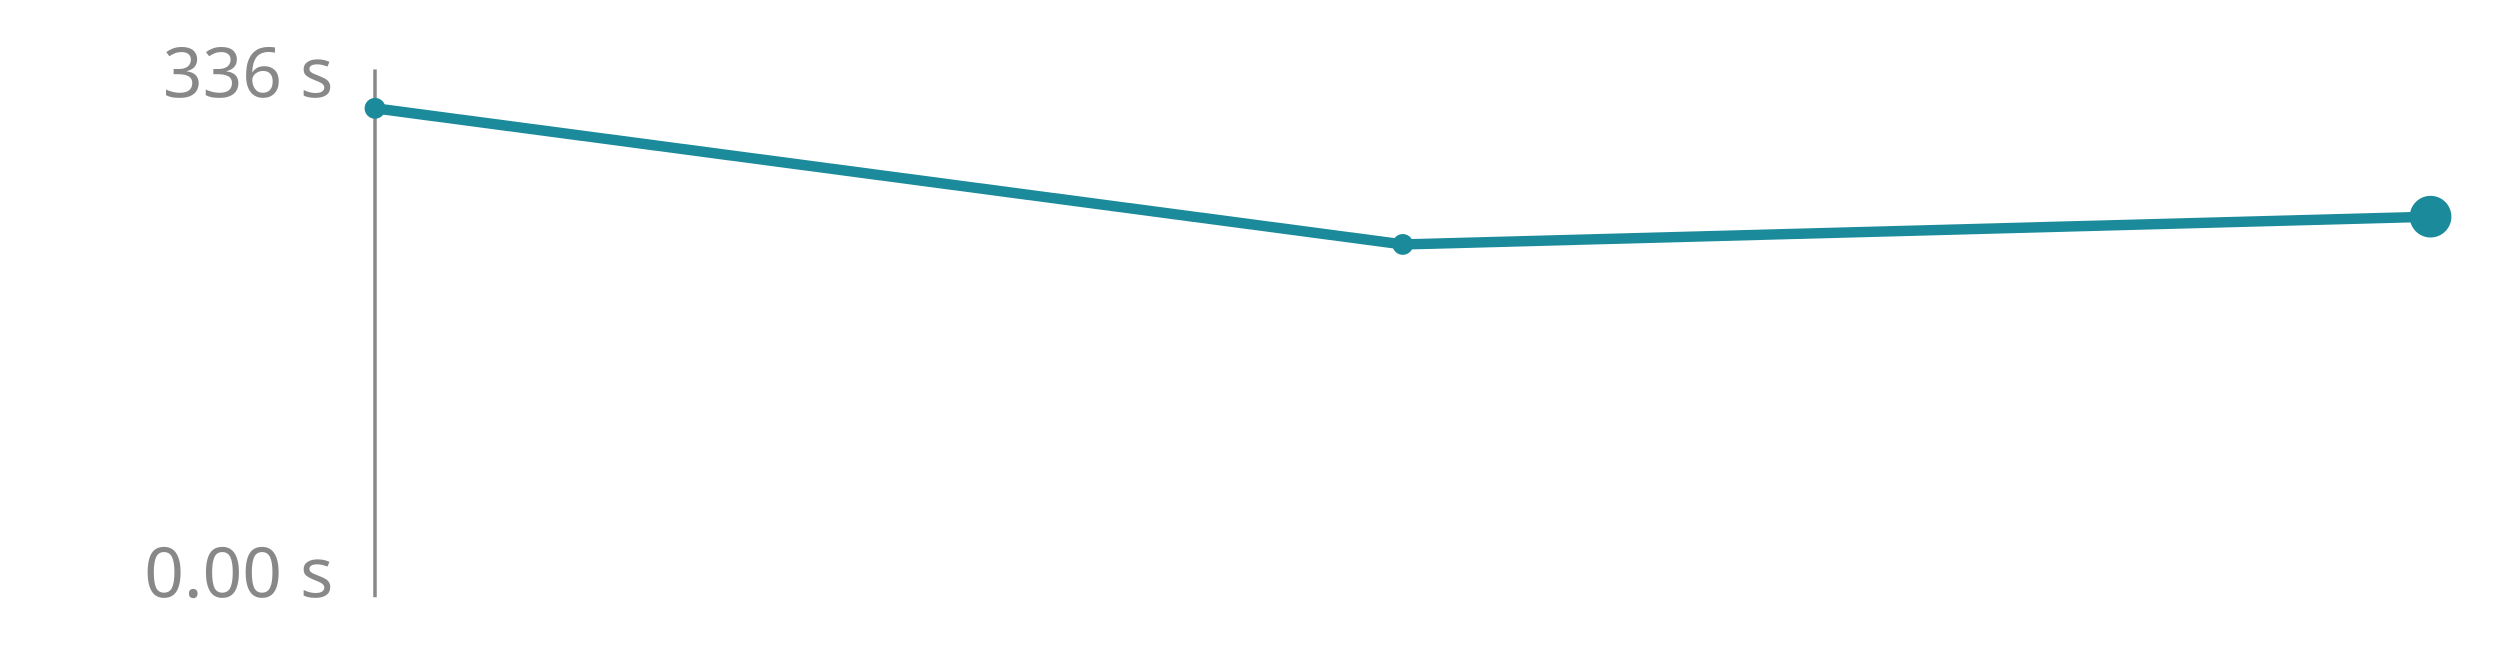
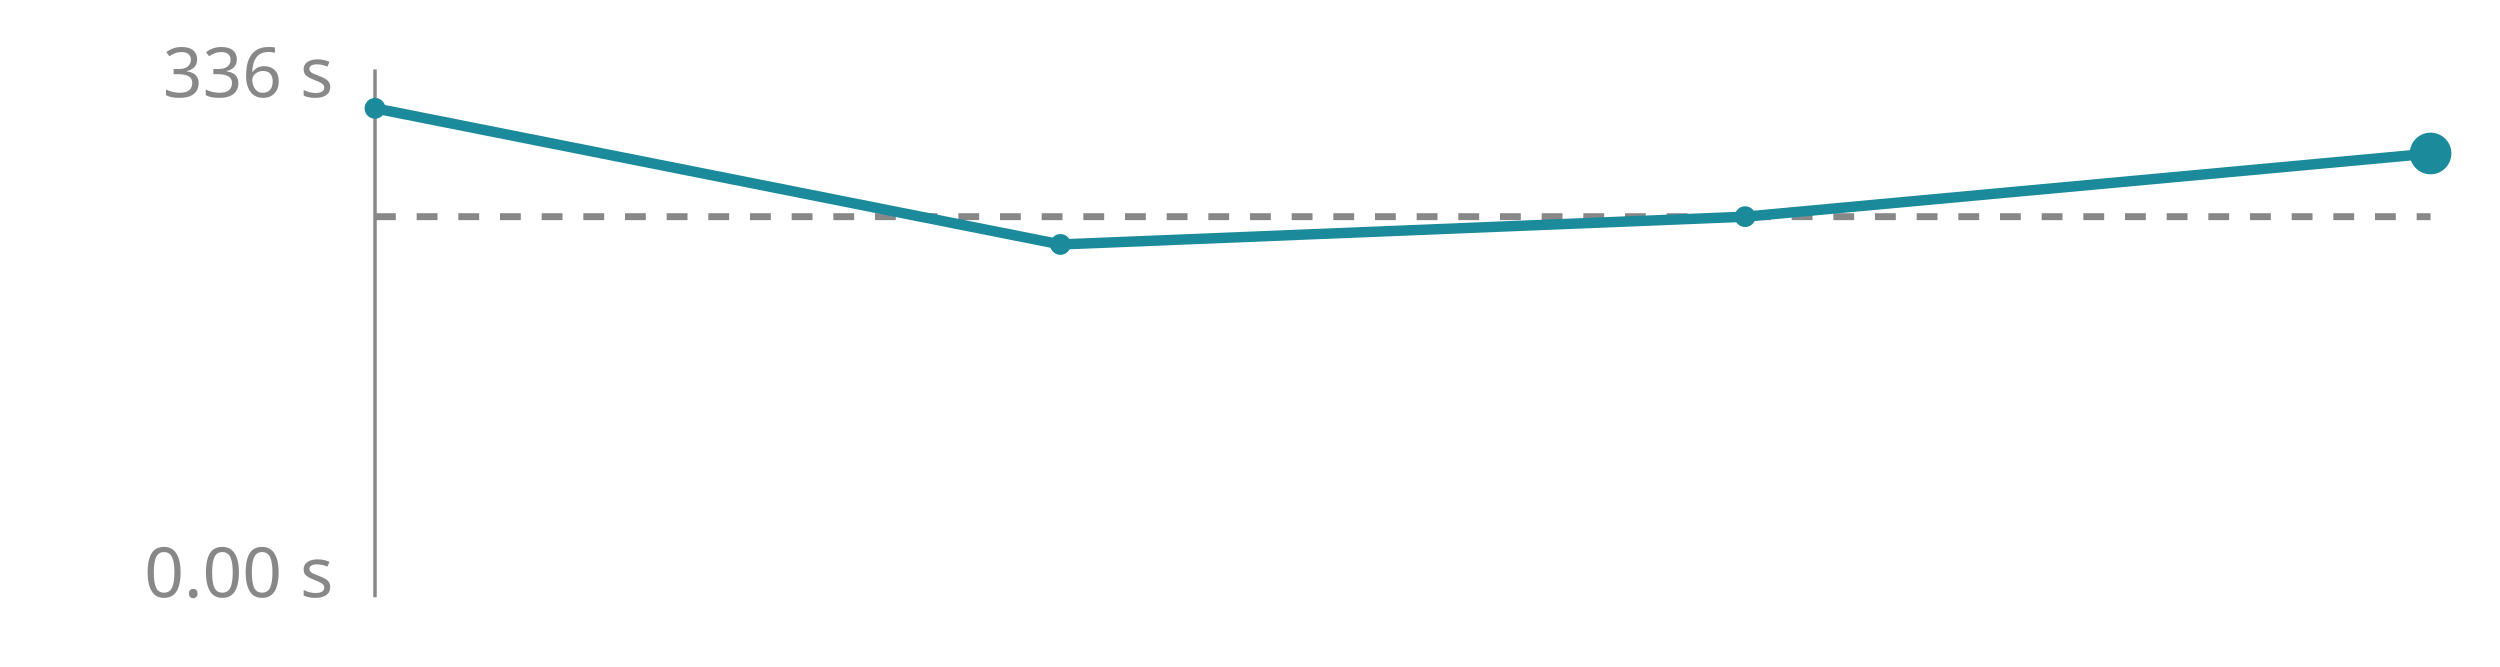
<svg xmlns="http://www.w3.org/2000/svg" width="360" height="96" viewBox="0 0 360 96" font-family="sans-serif" font-size="10">
  <text x="48" y="14" text-anchor="end" fill="#888">336 s</text>
  <text x="48" y="86" text-anchor="end" fill="#888">0.00 s</text>
  <line x1="54" y1="10" x2="54" y2="86" stroke="#888" stroke-width="0.5" />
-   <polyline points="54.0,15.6 202.0,35.2 350.0,31.2" fill="none" stroke="#1b8a9a" stroke-width="1.5" />
+   <line x1="54" y1="31.2" x2="350" y2="31.2" stroke="#888" stroke-dasharray="3 3" />
+   <polyline points="54.0,15.6 152.7,35.2 251.3,31.2 350.0,22.1" fill="none" stroke="#1b8a9a" stroke-width="1.5" />
  <circle cx="54.0" cy="15.6" r="1.5" fill="#1b8a9a" />
-   <circle cx="202.0" cy="35.2" r="1.5" fill="#1b8a9a" />
-   <circle cx="350.0" cy="31.2" r="3" fill="#1b8a9a" />
+   <circle cx="152.7" cy="35.2" r="1.5" fill="#1b8a9a" />
+   <circle cx="251.3" cy="31.2" r="1.5" fill="#1b8a9a" />
+   <circle cx="350.0" cy="22.1" r="3" fill="#1b8a9a" />
</svg>
